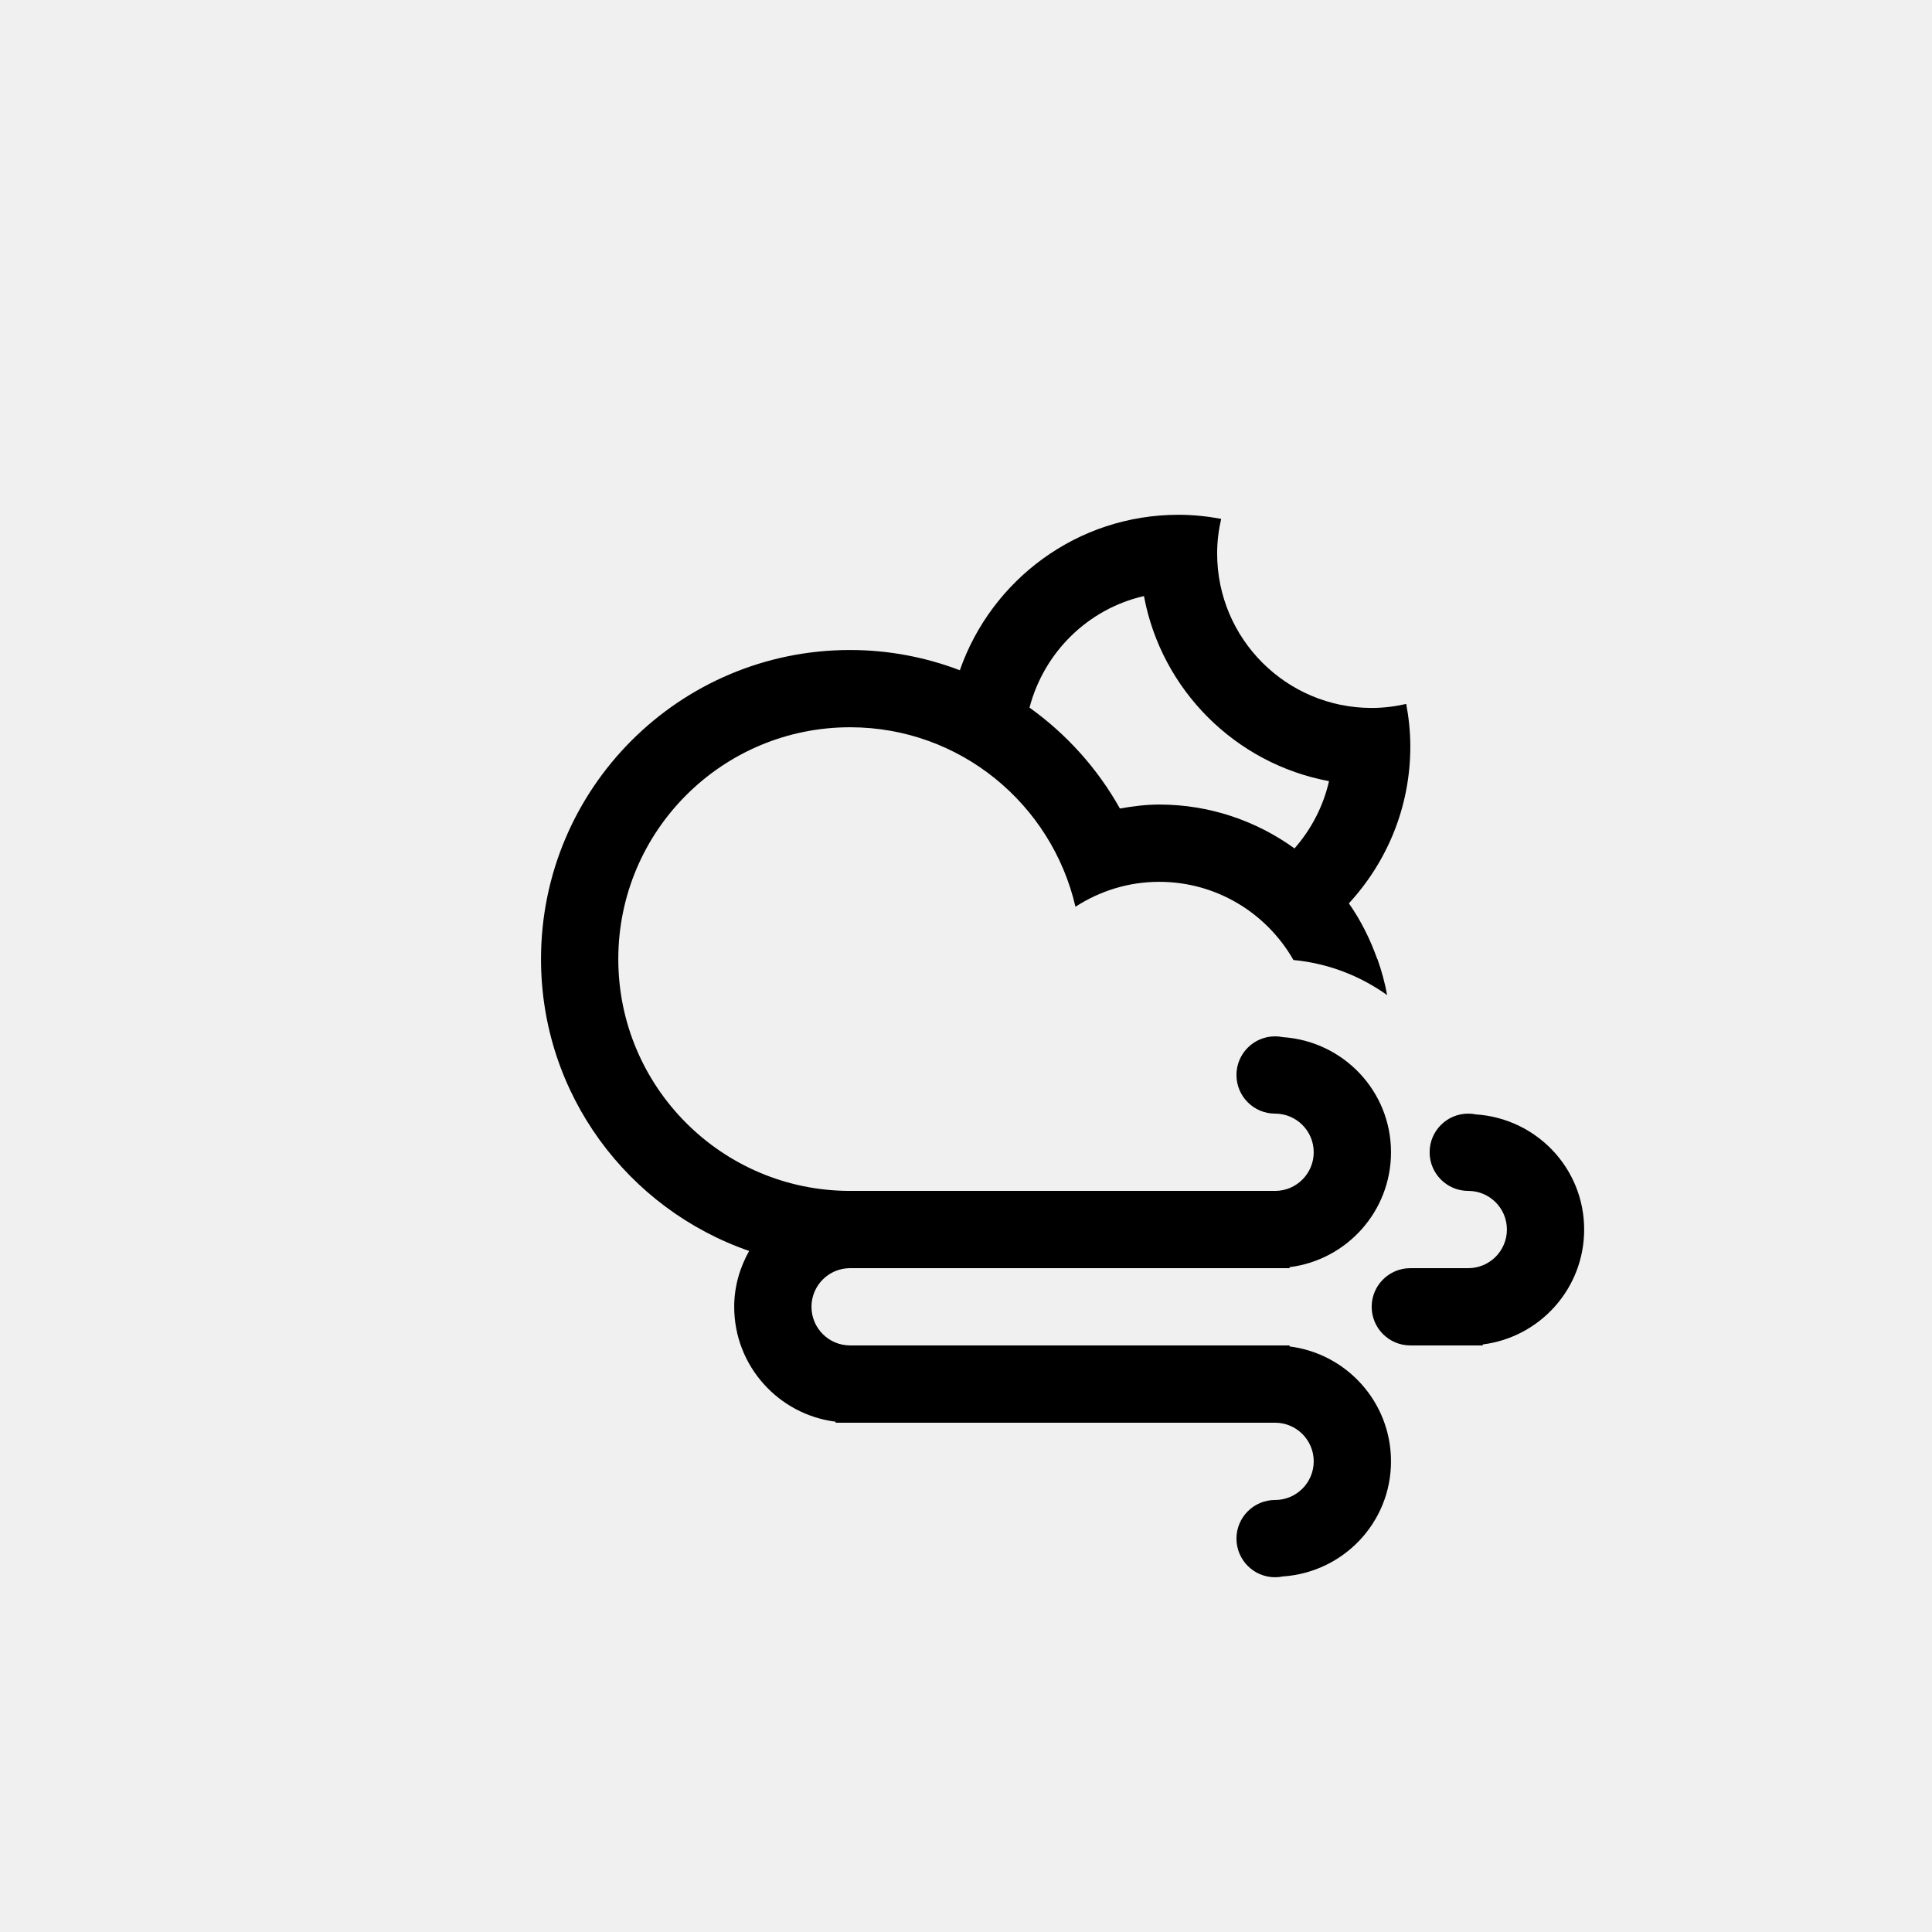
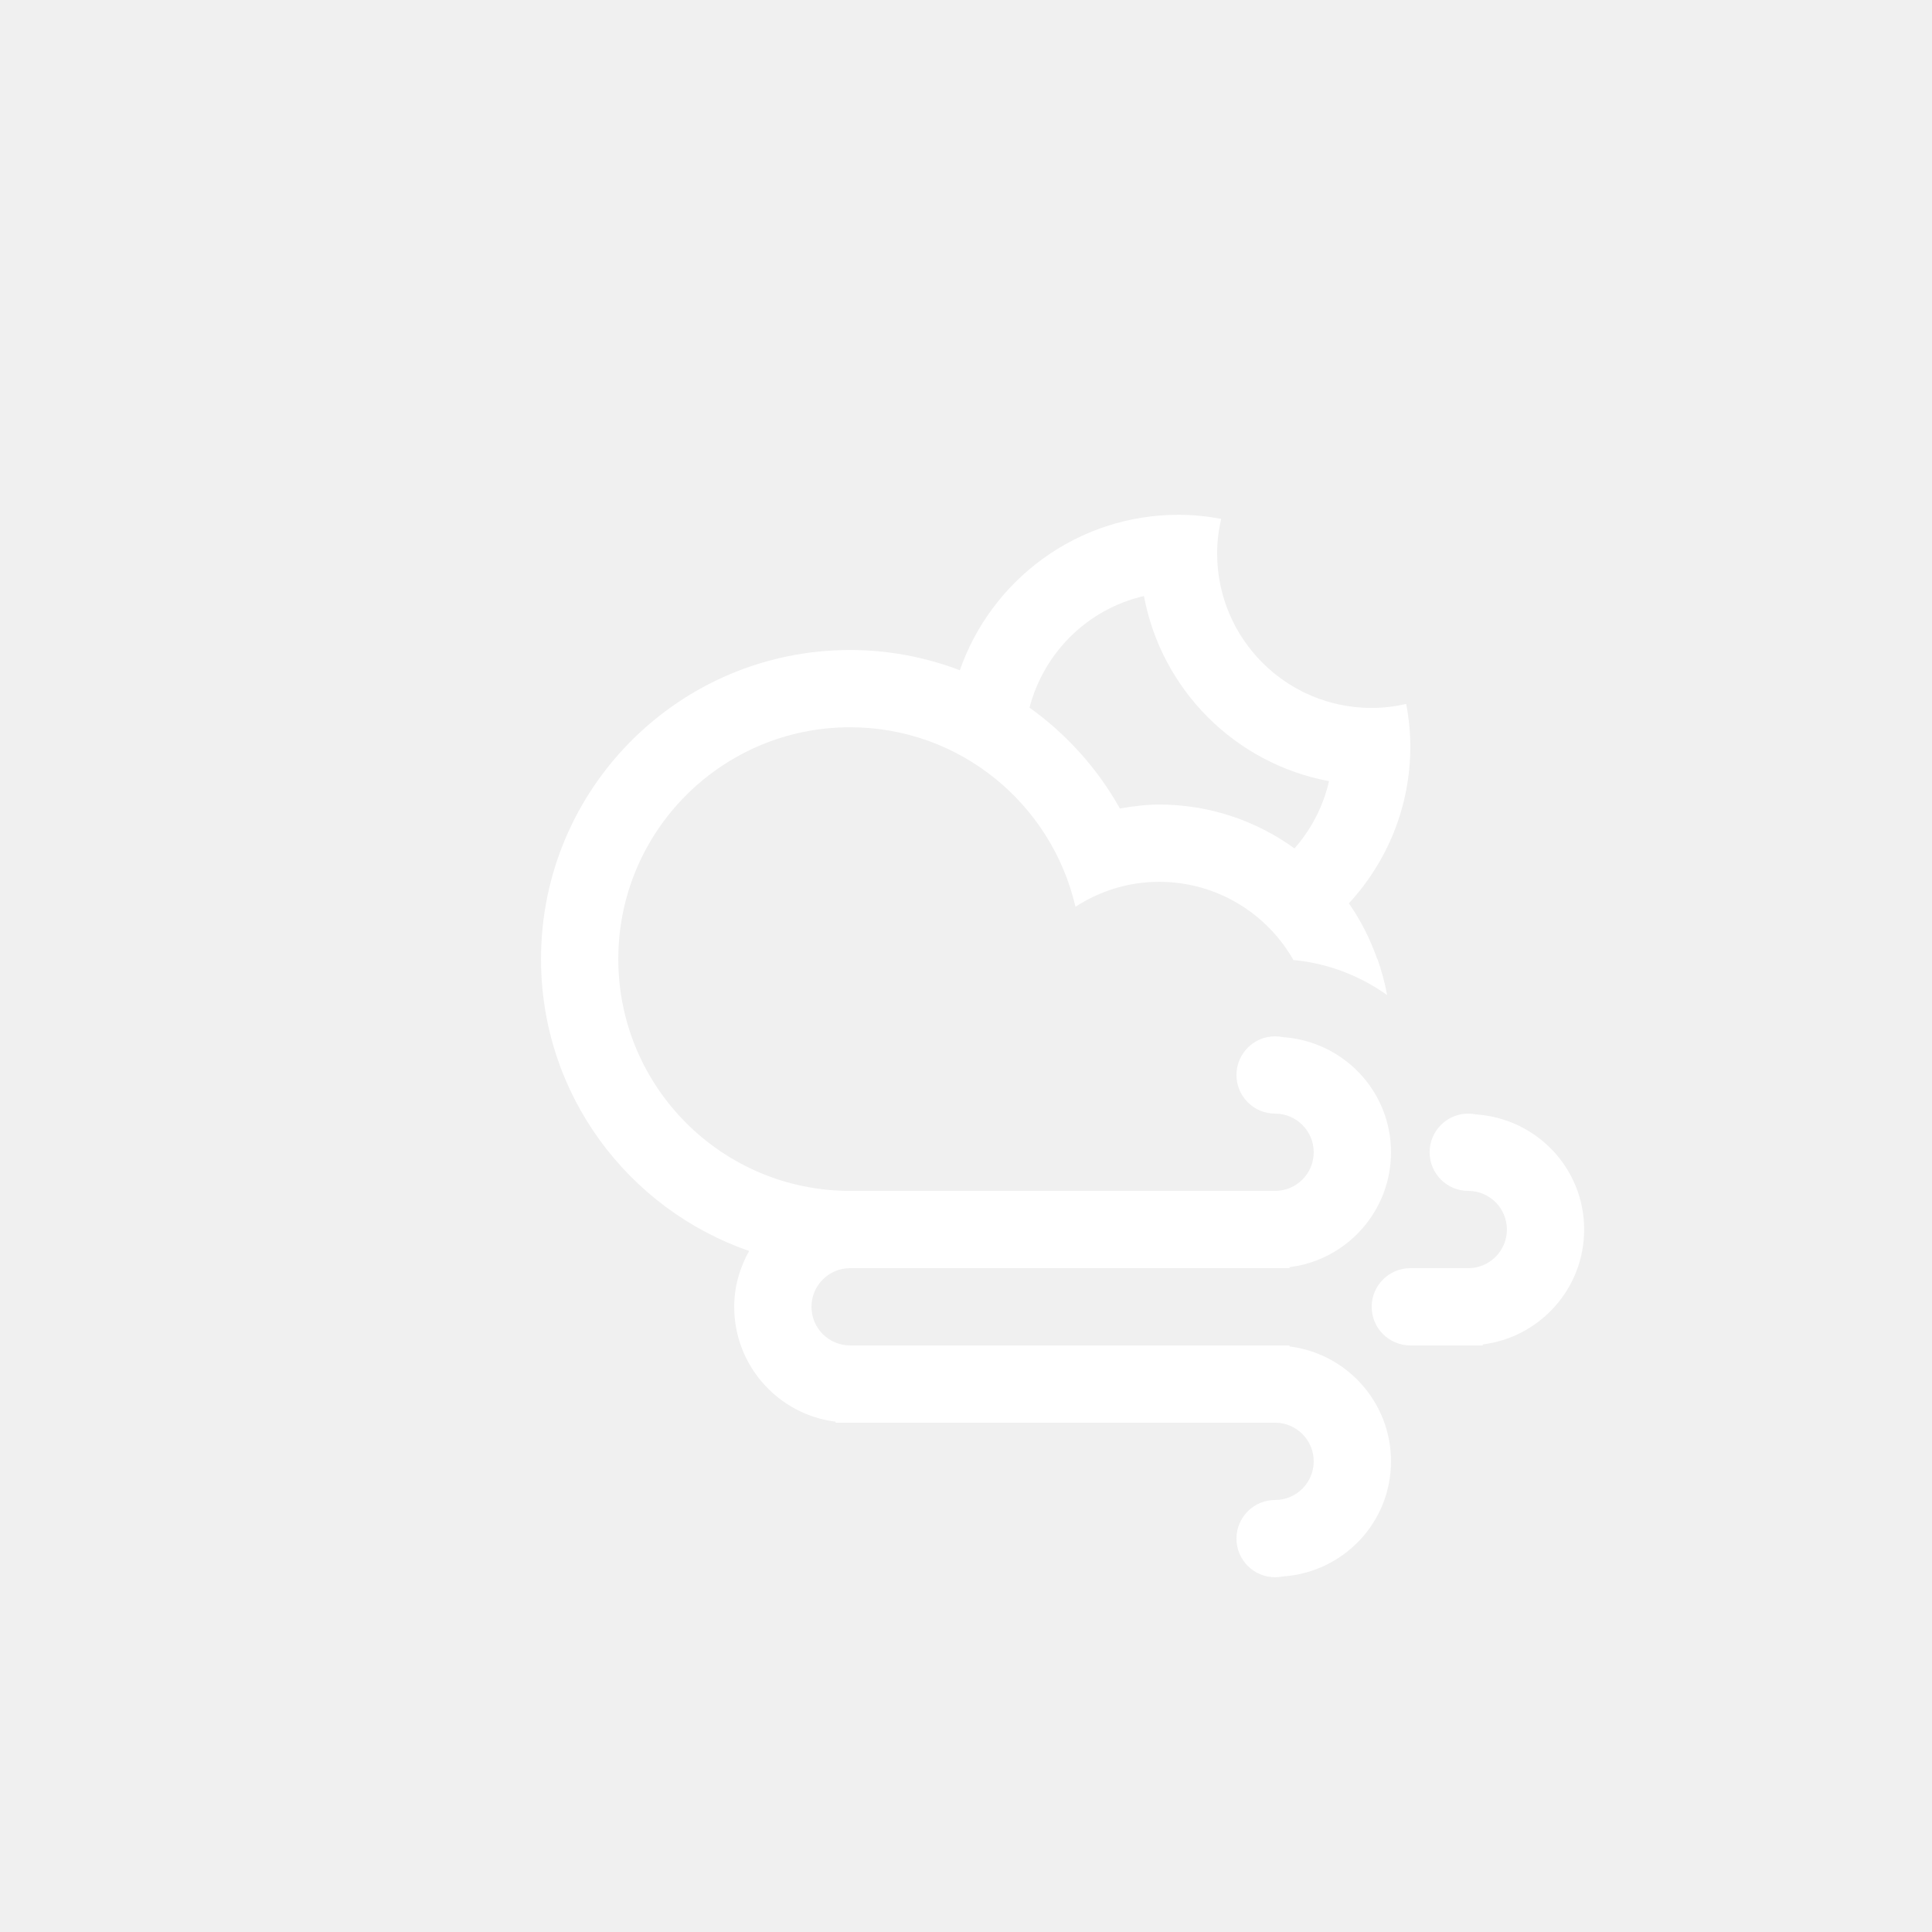
<svg xmlns="http://www.w3.org/2000/svg" version="1.1" id="Layer_1" x="0px" y="0px" width="100px" height="100px" viewBox="0 0 100 100" enable-background="new 0 0 100 100" xml:space="preserve">
-   <path fill-rule="evenodd" clip-rule="evenodd" d="M76.747,69.588v0.051h-0.75h-2.999c-1.104,0-2-0.895-2-2  c0-1.104,0.896-1.999,2-1.999h2.999c1.104,0,2-0.896,2-2s-0.896-1.999-2-1.999s-2-0.896-2-2c0-1.105,0.896-2,2-2  c0.139,0,0.273,0.014,0.403,0.041c3.122,0.211,5.596,2.783,5.596,5.958C81.996,66.698,79.706,69.217,76.747,69.588z M71.287,49.642  h0.01c0.213,0.602,0.385,1.222,0.5,1.863c-1.394-0.995-3.05-1.646-4.849-1.815c-0.009-0.017-0.021-0.031-0.031-0.048h0.003  c-1.384-2.389-3.962-3.999-6.921-3.999c-1.6,0-3.083,0.48-4.333,1.29c-1.232-5.316-5.974-9.29-11.665-9.29  c-6.626,0-11.998,5.372-11.998,11.999l0,0c0,6.626,5.372,11.999,11.998,11.999c2.598,0,8.152,0,12.199,0h9.798c1.104,0,2-0.896,2-2  c0-1.105-0.896-2-2-2c-1.104,0-1.999-0.896-1.999-2s0.896-2,1.999-2c0.139,0,0.273,0.014,0.403,0.041  c3.122,0.211,5.597,2.783,5.597,5.959c0,3.059-2.291,5.577-5.25,5.947v0.052h-0.75h-7.985c-4.012,0-11.357,0-14.012,0  c-1.104,0-1.999,0.896-1.999,1.999c0,1.105,0.895,2,1.999,2h21.997h0.75v0.053c2.959,0.369,5.25,2.889,5.25,5.947  c0,3.175-2.475,5.747-5.597,5.958c-0.13,0.026-0.265,0.041-0.403,0.041c-1.104,0-1.999-0.896-1.999-2s0.896-1.999,1.999-1.999  c1.104,0,2-0.896,2-2c0-1.105-0.896-2-2-2H44.001h-0.75v-0.052c-2.958-0.37-5.249-2.89-5.249-5.948c0-1.055,0.294-2.032,0.773-2.89  c-6.266-2.168-10.772-8.104-10.772-15.107c0-8.835,7.163-15.998,15.998-15.998c2.002,0,3.914,0.376,5.68,1.048  c1.635-4.683,6.078-8.047,11.318-8.047c0.755,0,1.491,0.078,2.208,0.211c-0.132,0.576-0.208,1.173-0.208,1.789  c0,4.418,3.581,7.998,7.999,7.998c0.615,0,1.212-0.076,1.788-0.207c0.134,0.717,0.212,1.452,0.212,2.207  c0,3.135-1.212,5.979-3.18,8.115C70.436,47.638,70.92,48.612,71.287,49.642z M59.211,30.852c-2.9,0.663-5.174,2.91-5.924,5.774l0,0  c1.917,1.372,3.522,3.153,4.679,5.222c0.664-0.114,1.337-0.205,2.033-0.205c2.618,0,5.033,0.848,7.005,2.271  c0.859-0.98,1.486-2.169,1.786-3.482C63.936,39.527,60.115,35.706,59.211,30.852z" />
+   <path fill-rule="evenodd" fill="#FFFFFF" clip-rule="evenodd" d="M76.747,69.588v0.051h-0.75h-2.999c-1.104,0-2-0.895-2-2  c0-1.104,0.896-1.999,2-1.999h2.999c1.104,0,2-0.896,2-2s-0.896-1.999-2-1.999s-2-0.896-2-2c0-1.105,0.896-2,2-2  c0.139,0,0.273,0.014,0.403,0.041c3.122,0.211,5.596,2.783,5.596,5.958C81.996,66.698,79.706,69.217,76.747,69.588z M71.287,49.642  h0.01c0.213,0.602,0.385,1.222,0.5,1.863c-1.394-0.995-3.05-1.646-4.849-1.815c-0.009-0.017-0.021-0.031-0.031-0.048h0.003  c-1.384-2.389-3.962-3.999-6.921-3.999c-1.6,0-3.083,0.48-4.333,1.29c-1.232-5.316-5.974-9.29-11.665-9.29  c-6.626,0-11.998,5.372-11.998,11.999l0,0c0,6.626,5.372,11.999,11.998,11.999c2.598,0,8.152,0,12.199,0h9.798c1.104,0,2-0.896,2-2  c0-1.105-0.896-2-2-2c-1.104,0-1.999-0.896-1.999-2s0.896-2,1.999-2c0.139,0,0.273,0.014,0.403,0.041  c3.122,0.211,5.597,2.783,5.597,5.959c0,3.059-2.291,5.577-5.25,5.947v0.052h-0.75h-7.985c-4.012,0-11.357,0-14.012,0  c-1.104,0-1.999,0.896-1.999,1.999c0,1.105,0.895,2,1.999,2h21.997h0.75v0.053c2.959,0.369,5.25,2.889,5.25,5.947  c0,3.175-2.475,5.747-5.597,5.958c-0.13,0.026-0.265,0.041-0.403,0.041c-1.104,0-1.999-0.896-1.999-2s0.896-1.999,1.999-1.999  c1.104,0,2-0.896,2-2c0-1.105-0.896-2-2-2H44.001h-0.75v-0.052c-2.958-0.37-5.249-2.89-5.249-5.948c0-1.055,0.294-2.032,0.773-2.89  c-6.266-2.168-10.772-8.104-10.772-15.107c0-8.835,7.163-15.998,15.998-15.998c2.002,0,3.914,0.376,5.68,1.048  c1.635-4.683,6.078-8.047,11.318-8.047c0.755,0,1.491,0.078,2.208,0.211c-0.132,0.576-0.208,1.173-0.208,1.789  c0,4.418,3.581,7.998,7.999,7.998c0.615,0,1.212-0.076,1.788-0.207c0.134,0.717,0.212,1.452,0.212,2.207  c0,3.135-1.212,5.979-3.18,8.115C70.436,47.638,70.92,48.612,71.287,49.642z M59.211,30.852c-2.9,0.663-5.174,2.91-5.924,5.774l0,0  c1.917,1.372,3.522,3.153,4.679,5.222c0.664-0.114,1.337-0.205,2.033-0.205c2.618,0,5.033,0.848,7.005,2.271  c0.859-0.98,1.486-2.169,1.786-3.482C63.936,39.527,60.115,35.706,59.211,30.852z" />
</svg>
